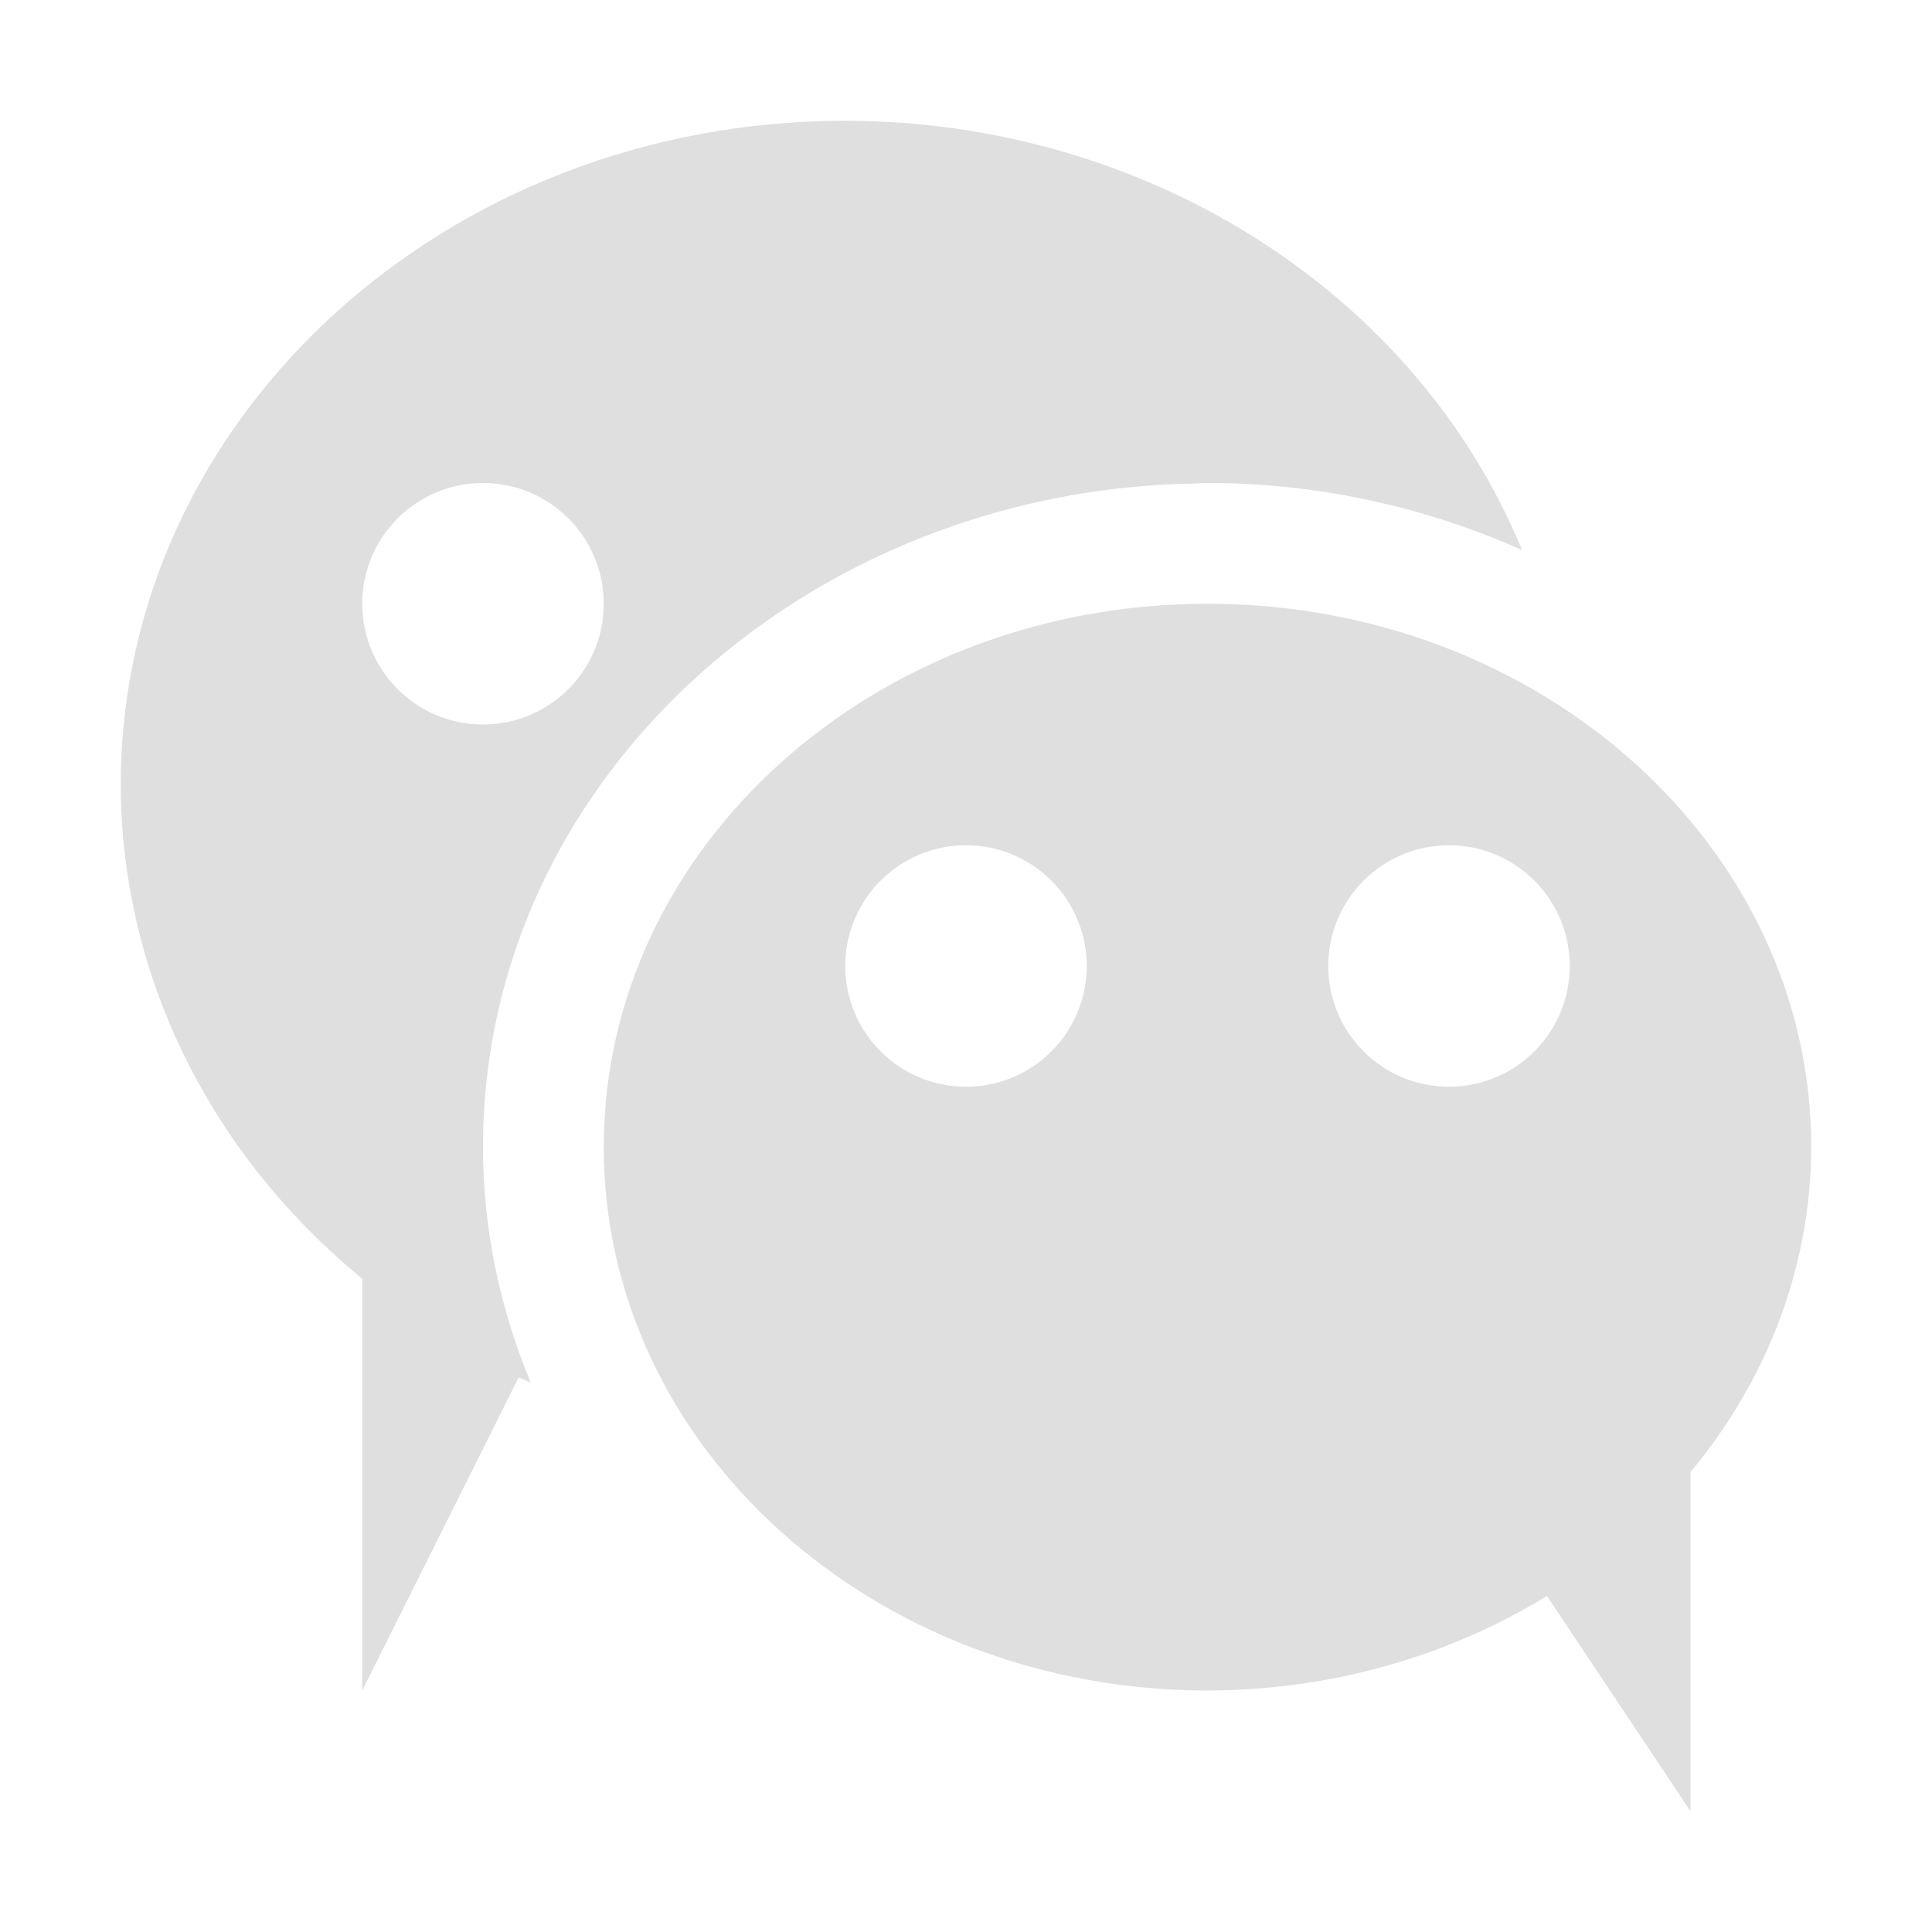
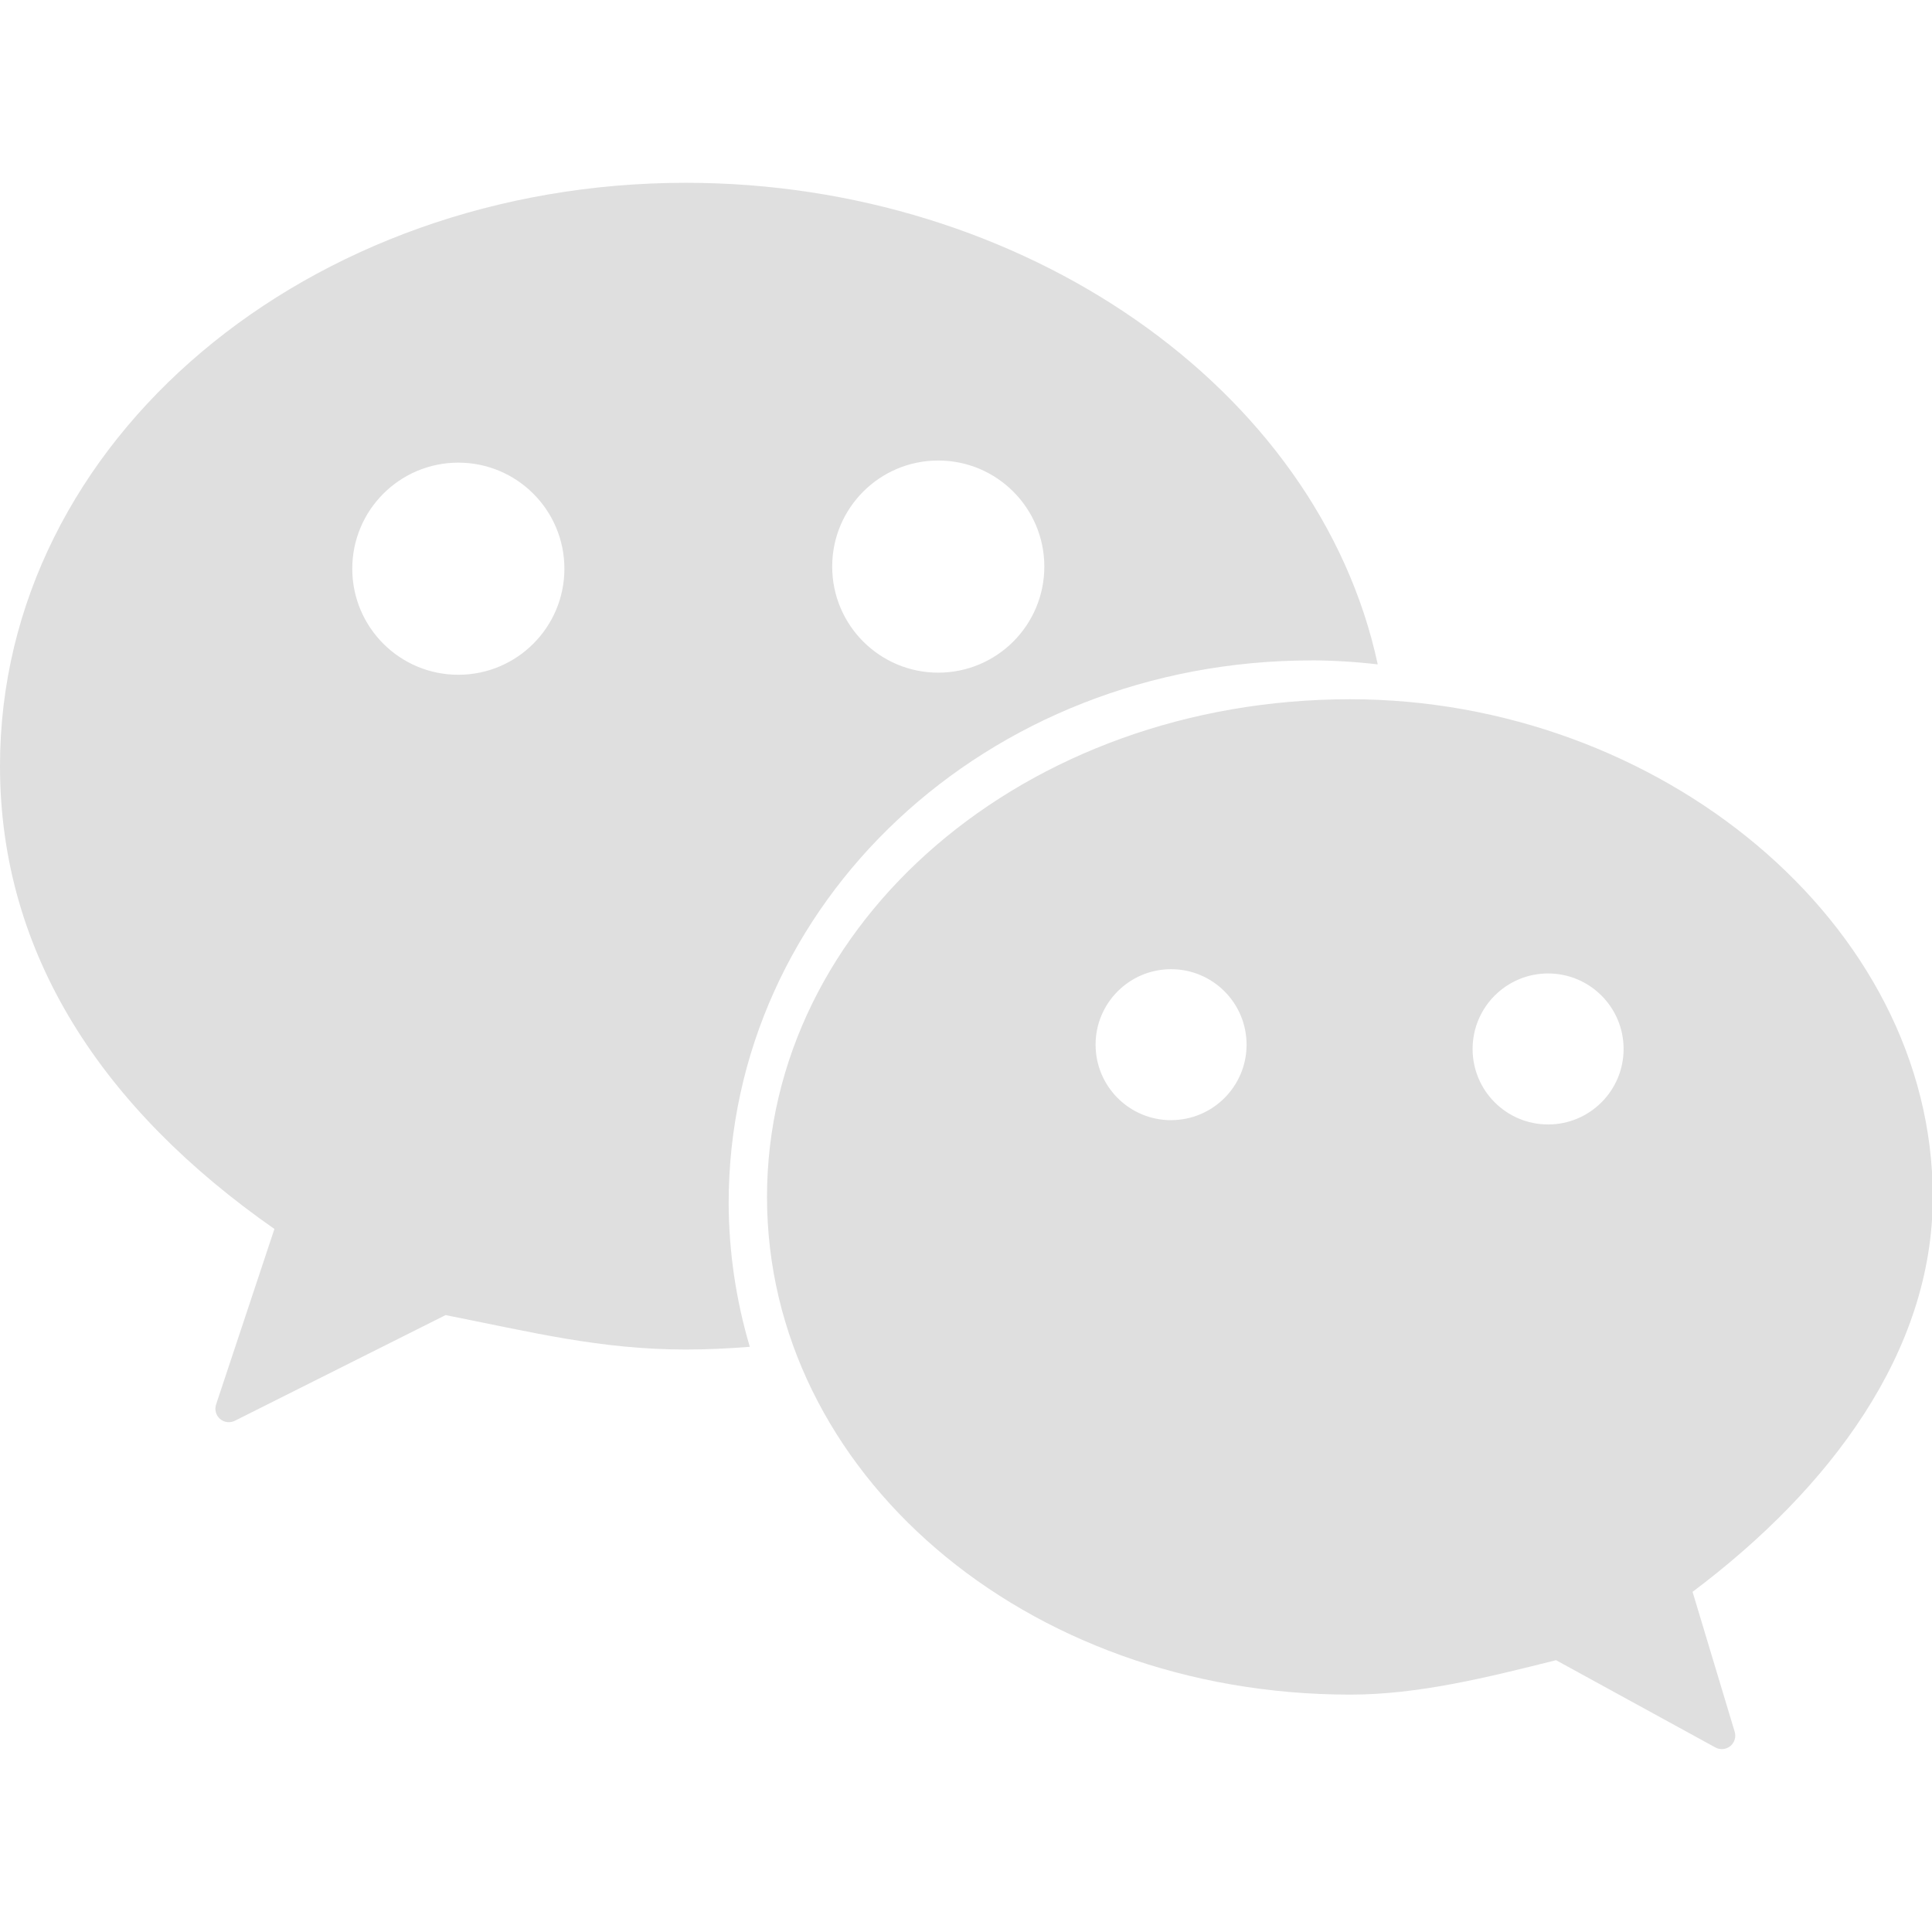
- <svg xmlns="http://www.w3.org/2000/svg" width="16" height="16" version="1.1">
+ <svg xmlns="http://www.w3.org/2000/svg" t="1732503323585" class="icon" viewBox="0 0 1263 1024" version="1.1" p-id="19327" width="16" height="16">
  <defs>
    <style id="current-color-scheme" type="text/css">
   .ColorScheme-Text { color:#dfdfdf; } .ColorScheme-Highlight { color:#4285f4; } .ColorScheme-NeutralText { color:#ff9800; } .ColorScheme-PositiveText { color:#4caf50; } .ColorScheme-NegativeText { color:#f44336; }
  </style>
  </defs>
-   <path style="fill:currentColor" class="ColorScheme-Text" d="M 7 1 A 6 5.5 0 0 0 1 6.5 A 6 5.5 0 0 0 3 10.59 L 3 14 L 4.295 11.408 A 6 5.5 0 0 0 4.395 11.449 C 4.144 10.845 4 10.191 4 9.5 C 4 6.442 6.703 4.047 9.912 4.004 A 1 1 0 0 1 10 4 C 10.927 4 11.811 4.202 12.605 4.555 A 6 5.5 0 0 0 7 1 z M 4 4 A 1 1 0 0 1 5 5 A 1 1 0 0 1 4 6 A 1 1 0 0 1 3 5 A 1 1 0 0 1 4 4 z M 10 5 A 5 4.5 0 0 0 5 9.5 A 5 4.5 0 0 0 10 14 A 5 4.5 0 0 0 12.811 13.217 L 14 15 L 14 12.191 A 5 4.5 0 0 0 15 9.5 A 5 4.5 0 0 0 10 5 z M 8 7 A 1 1 0 0 1 9 8 A 1 1 0 0 1 8 9 A 1 1 0 0 1 7 8 A 1 1 0 0 1 8 7 z M 12 7 A 1 1 0 0 1 13 8 A 1 1 0 0 1 12 9 A 1 1 0 0 1 11 8 A 1 1 0 0 1 12 7 z" />
+   <path style="fill:currentColor" class="ColorScheme-Text" d="M857.502 312.194a387.949 387.949 0 0 1 43.167 2.631C861.876 134.211 668.764 0 448.343 0 201.895 0 0 167.955 0 381.247c0 123.171 67.15 224.225 179.387 302.665L141.27 798.619a8.783 8.783 0 0 0 12.267 10.667l137.749-69.07c56.074 11.076 101.072 22.508 157.039 22.508 14.063 0 28.019-0.693 41.851-1.778a333.831 333.831 0 0 1-13.832-93.943c0-195.85 168.187-354.774 381.158-354.774z m-244.137-130.638a69.337 69.337 0 1 1-69.337 69.337 69.337 69.337 0 0 1 69.337-69.337zM299.624 321.617a69.337 69.337 0 1 1 69.337-69.337 69.337 69.337 0 0 1-69.337 69.337z m963.872 341.351c0-179.227-179.352-325.35-380.784-325.35-213.344 0-381.3 146.105-381.3 325.35 0 179.565 167.991 325.35 381.3 325.35 44.642 0 89.676-11.272 134.514-22.508l104.165 57.052a8.783 8.783 0 0 0 12.623-10.241l-27.539-91.489c89.996-67.559 157.022-157.022 157.022-258.129z m-497.928-50.172a49.354 49.354 0 1 1 49.354-49.389 49.354 49.354 0 0 1-49.354 49.354z m246.448 2.791a49.354 49.354 0 1 1 49.371-49.354 49.354 49.354 0 0 1-49.354 49.354z m0 0" p-id="19328" />
</svg>
